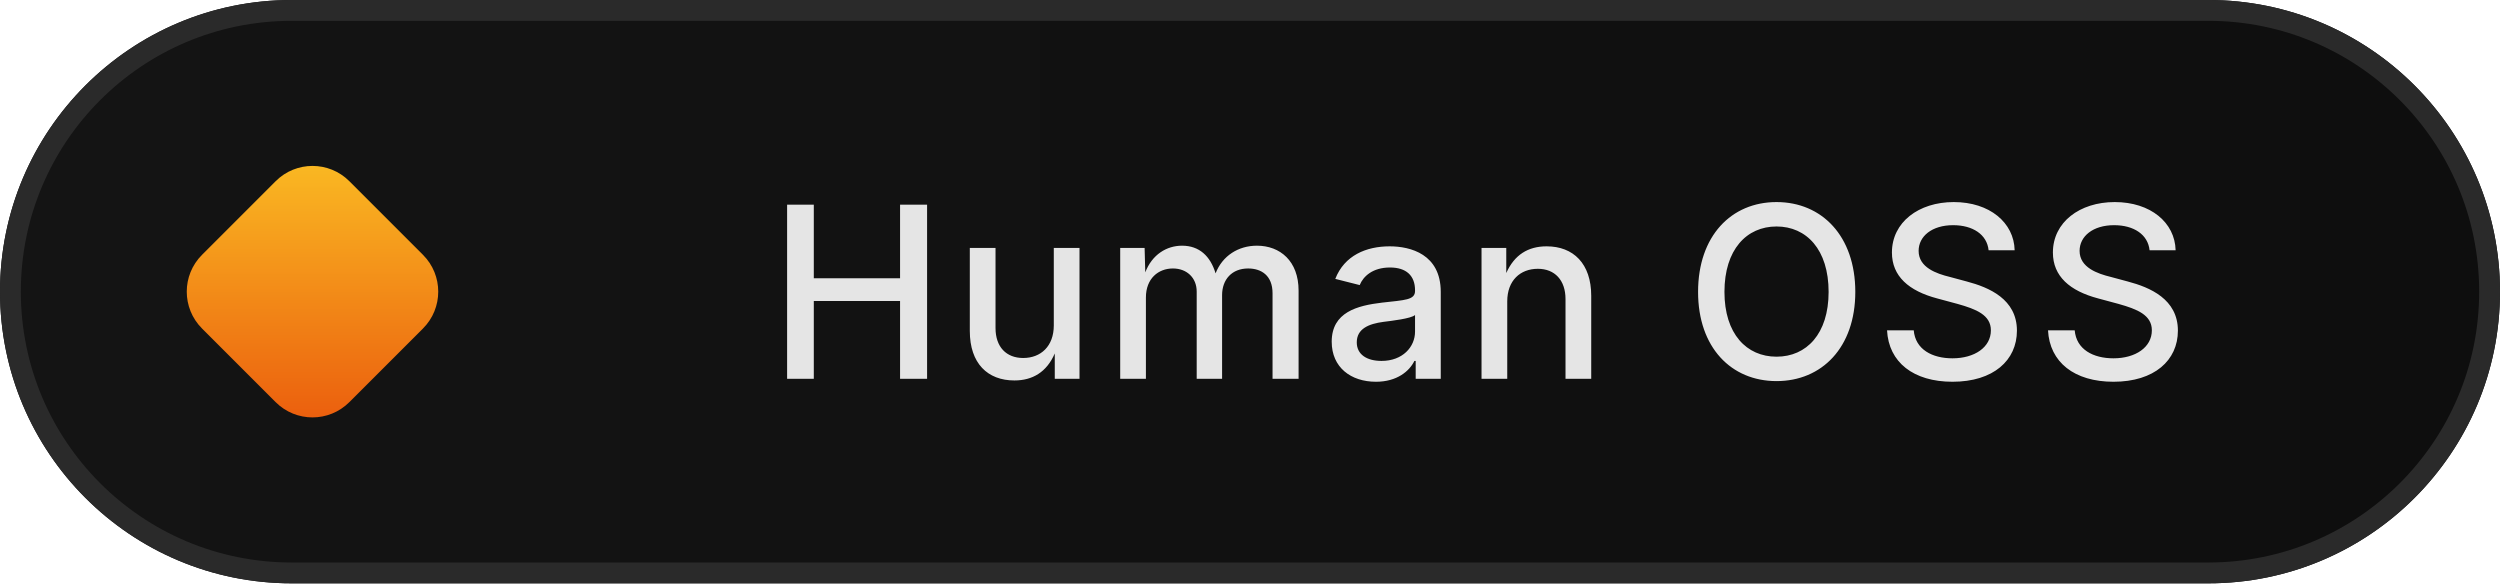
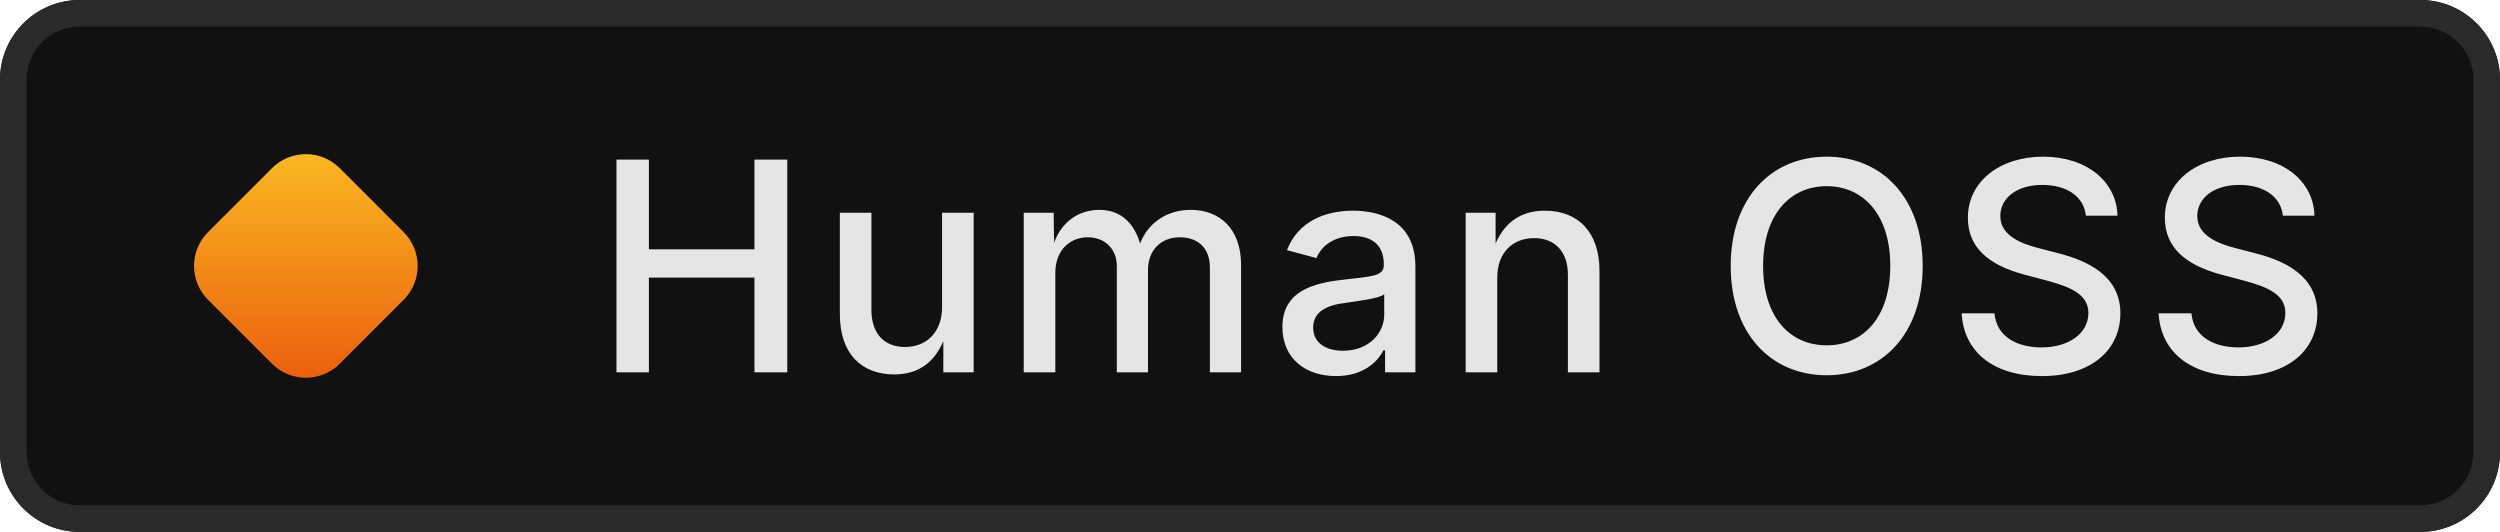
- <svg xmlns="http://www.w3.org/2000/svg" width="120" height="28" viewBox="0 0 120 28" role="img" aria-label="Human OSS">
+ <svg xmlns="http://www.w3.org/2000/svg" width="94" height="20" viewBox="0 0 94 20" role="img" aria-label="Human OSS">
  <defs>
    <linearGradient id="g" x1="0" y1="0" x2="1" y2="1">
      <stop offset="0%" stop-color="#fbbf24" />
      <stop offset="100%" stop-color="#ea580c" />
    </linearGradient>
-     <linearGradient id="bg" x1="0" y1="0" x2="1" y2="0">
-       <stop offset="0%" stop-color="#141414" />
-       <stop offset="100%" stop-color="#0e0e0e" />
-     </linearGradient>
  </defs>
-   <rect width="120" height="28" rx="14" fill="url(#bg)" />
-   <rect x="0.5" y="0.5" width="119" height="27" rx="13.5" fill="none" stroke="#2a2a2a" stroke-width="1" />
-   <rect x="10" y="9" width="10" height="10" rx="2.5" fill="url(#g)" transform="rotate(45 15 14)" />
-   <text x="71" y="14" dominant-baseline="central" text-anchor="middle" font-family="system-ui,-apple-system,'Segoe UI',sans-serif" font-size="11.5" font-weight="500" letter-spacing="0.3" fill="#e5e5e5">Human OSS</text>
+   <rect width="94" height="20" rx="3" fill="#111111" />
+   <rect x="0.5" y="0.5" width="93" height="19" rx="2.5" fill="none" stroke="#2a2a2a" stroke-width="1" />
+   <rect x="8" y="6.5" width="7" height="7" rx="1.8" fill="url(#g)" transform="rotate(45 11.5 10)" />
+   <text x="55" y="10" dominant-baseline="central" text-anchor="middle" font-family="system-ui,-apple-system,'Segoe UI',sans-serif" font-size="11" font-weight="500" letter-spacing="0.3" fill="#e5e5e5">Human OSS</text>
</svg>
